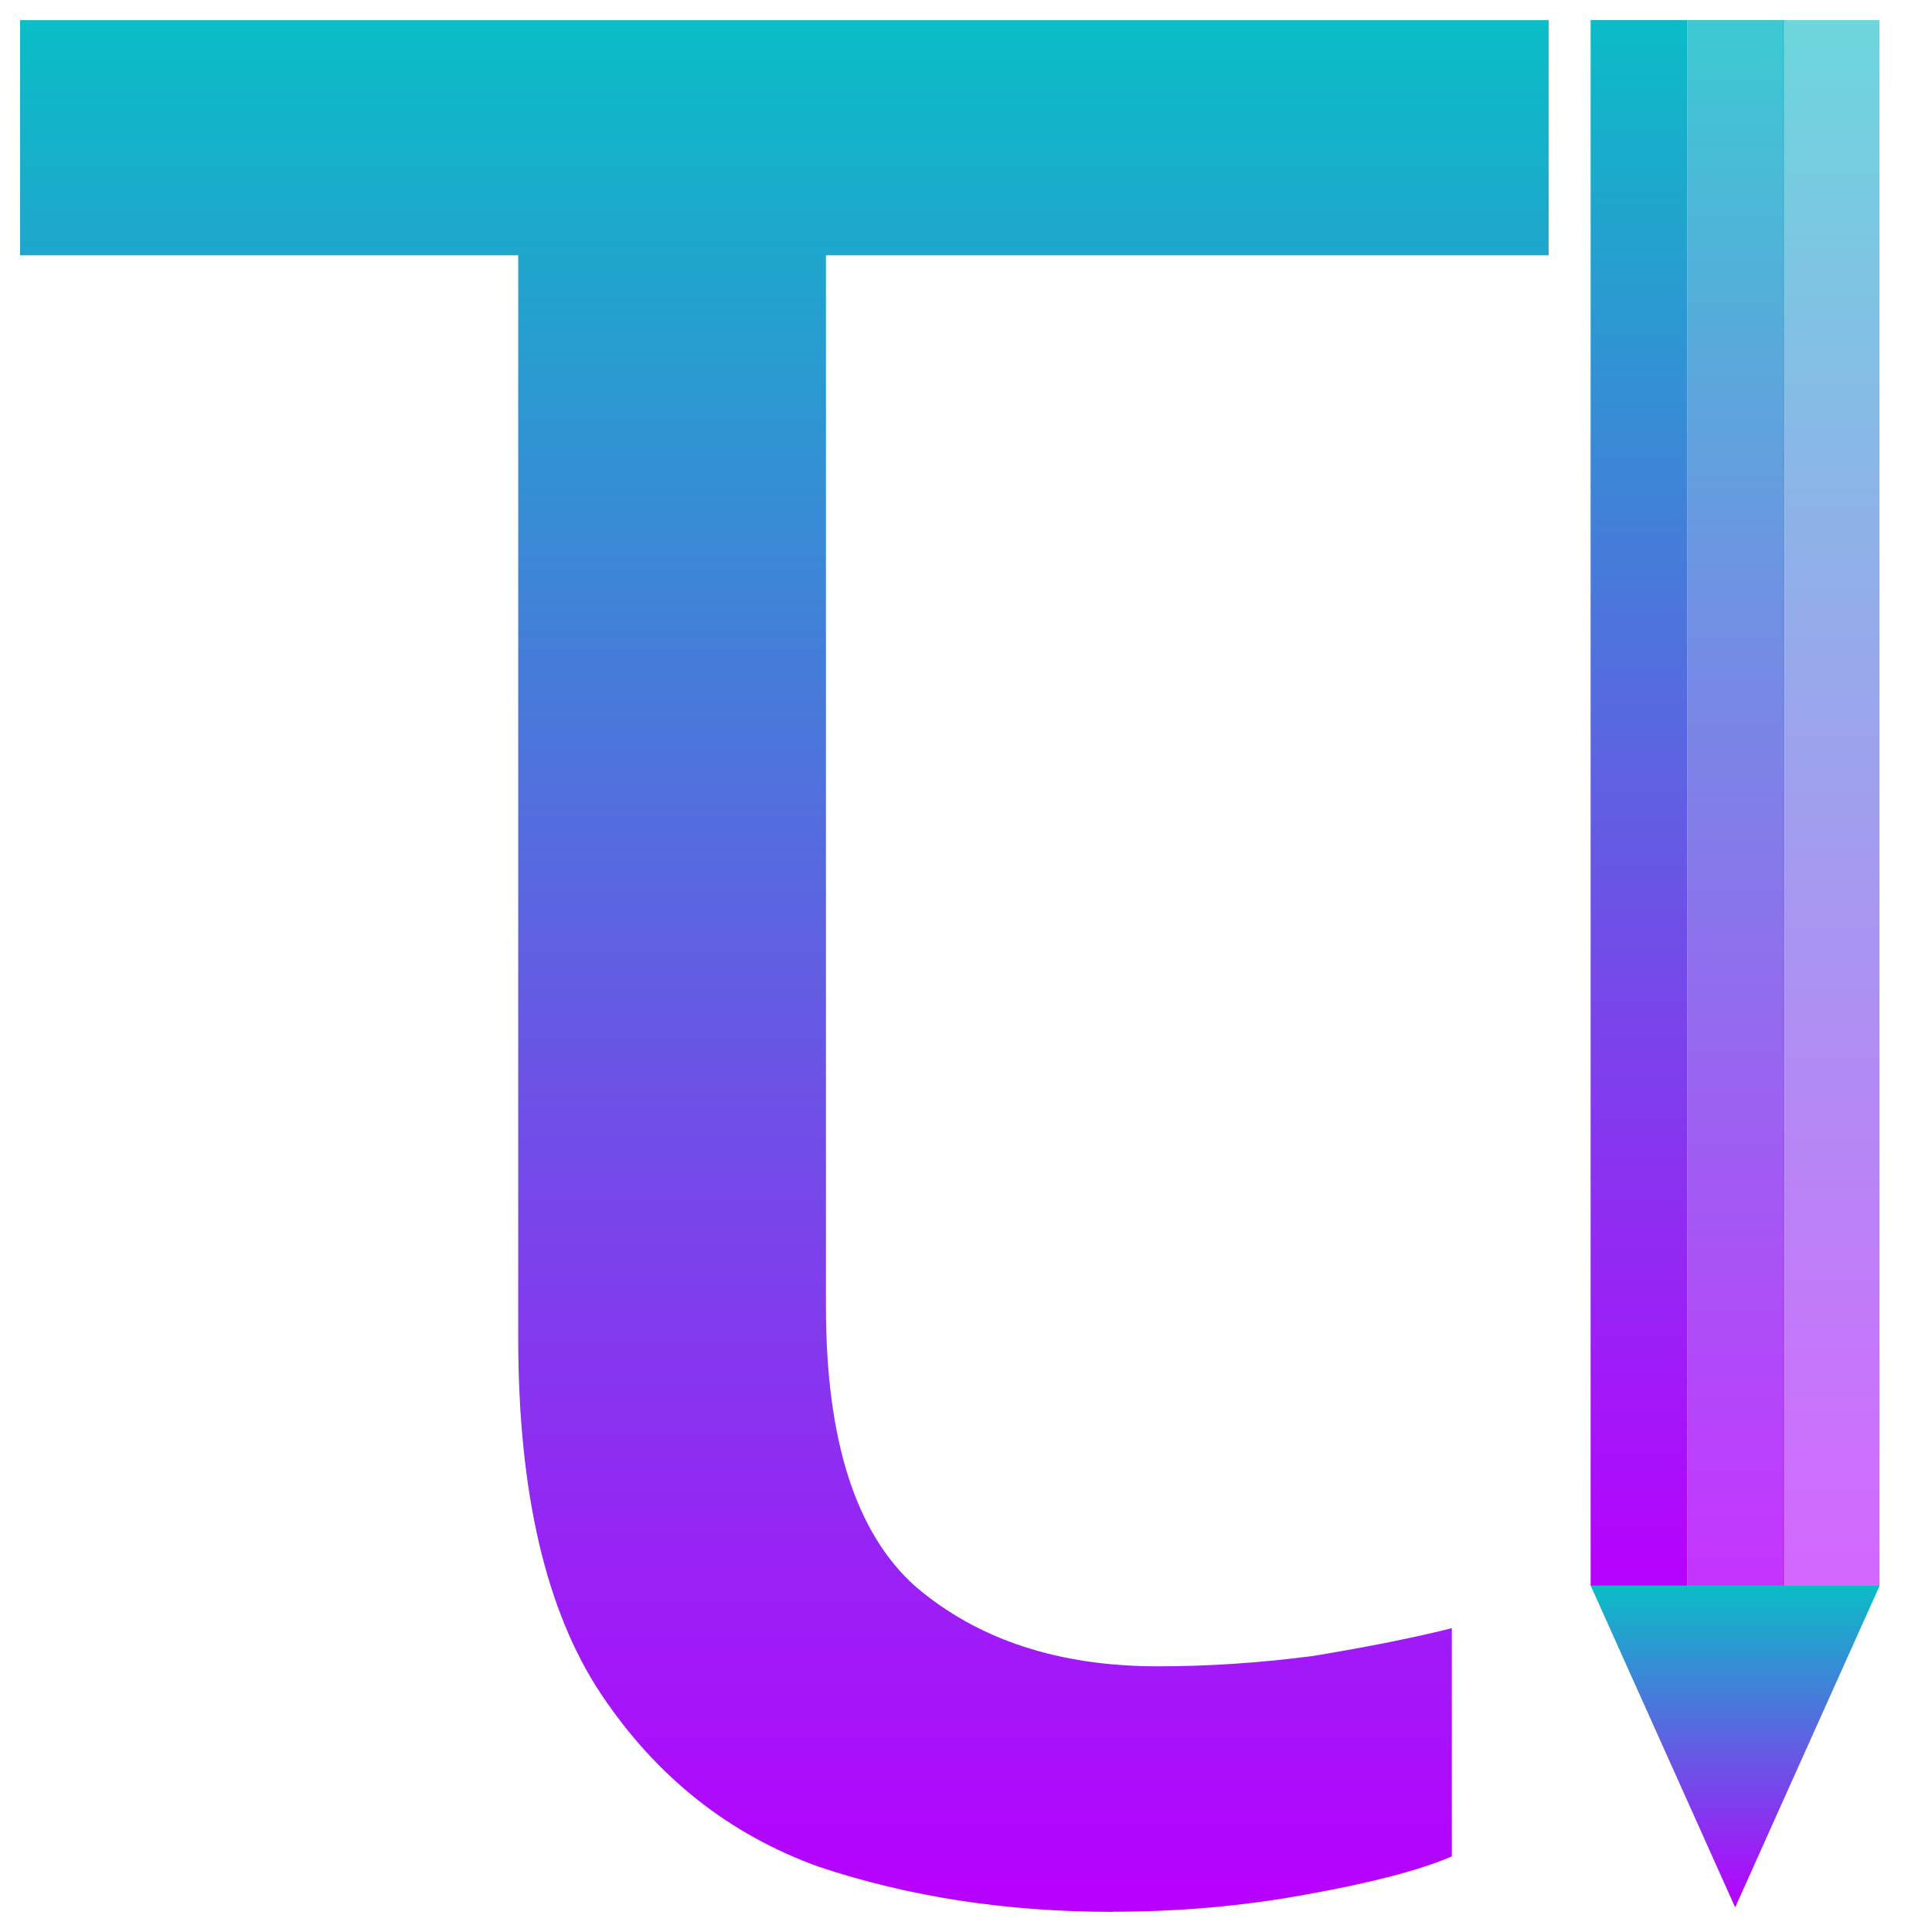
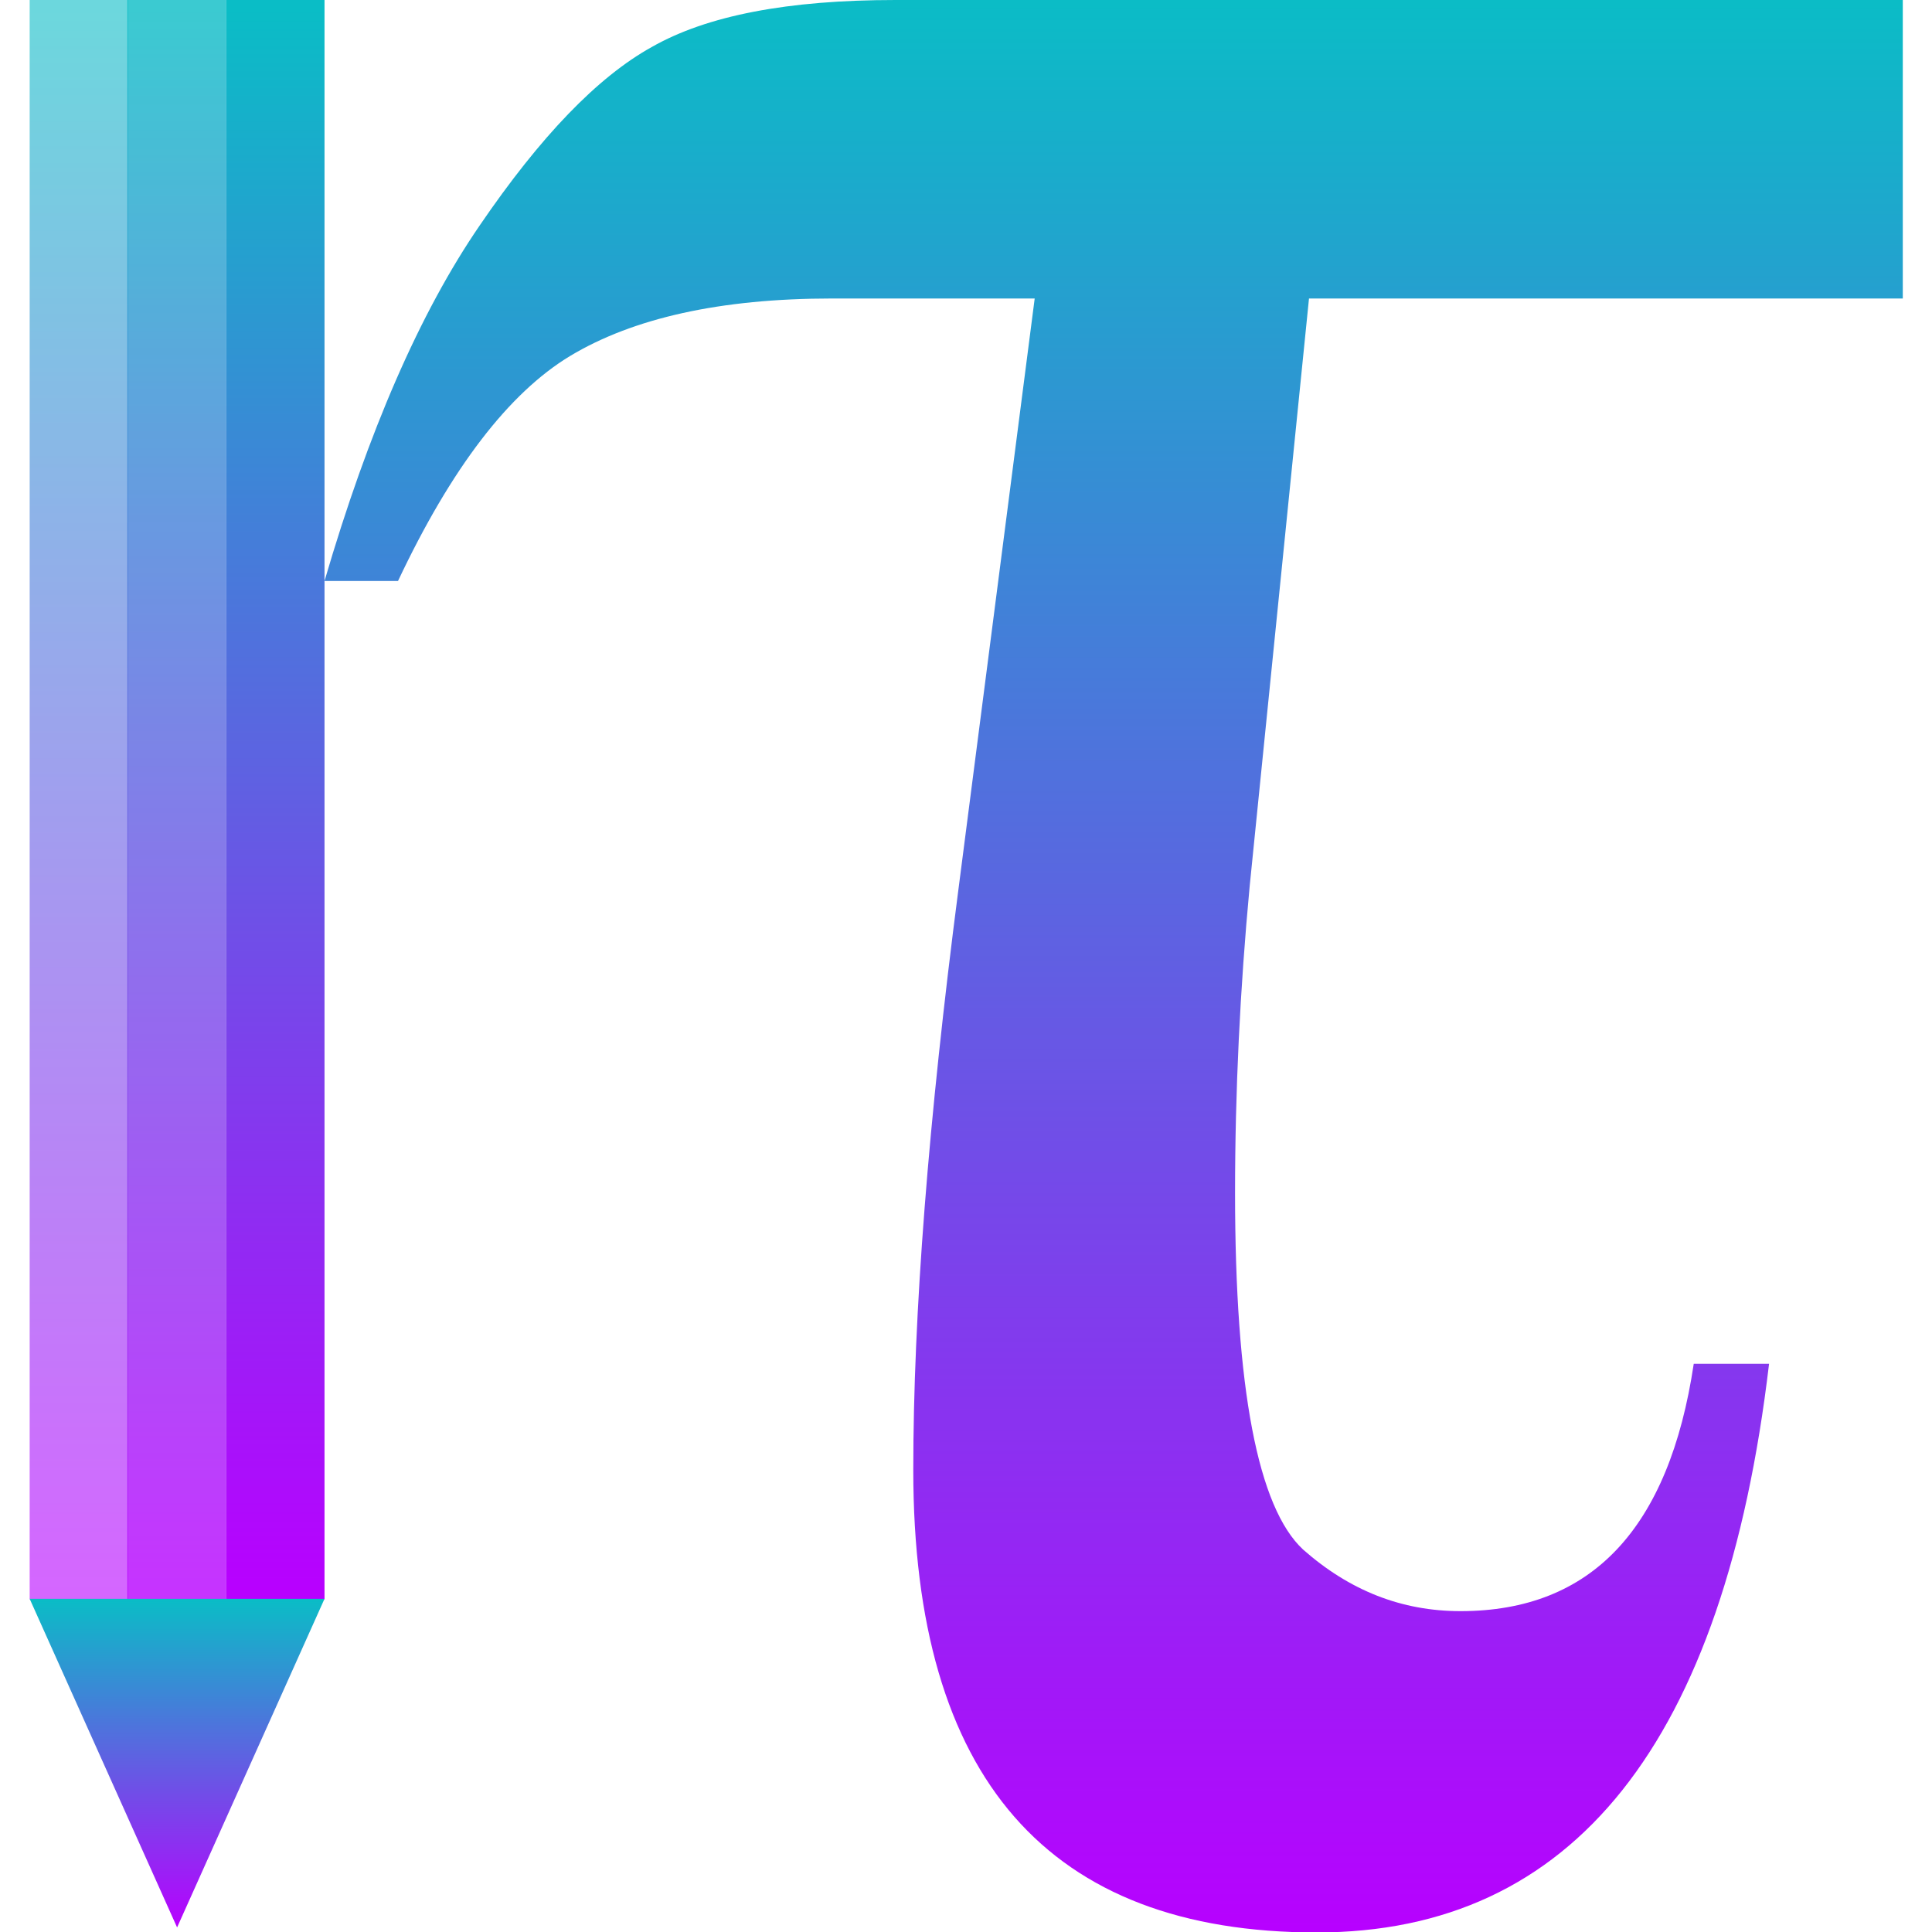
- <svg xmlns="http://www.w3.org/2000/svg" width="48" height="48" viewBox="0 0 12.7 12.7" version="1.1" id="svg5">
-   <defs id="defs2">
-     <linearGradient id="linearGradient884">
-       <stop style="stop-color:#0abdc6;stop-opacity:1;" offset="0" id="stop880" />
-       <stop style="stop-color:#0abdc6;stop-opacity:0;" offset="1" id="stop882" />
-     </linearGradient>
+ <svg xmlns="http://www.w3.org/2000/svg" width="16" height="16" viewBox="0 0 4.233 4.233" version="1.1" id="svg5">
+   <defs>
    <style id="current-color-scheme" type="text/css">
-       .ColorScheme-Text { color: #0abdc6; } .ColorScheme-Highlight { color:#5294e2; }
-      </style>
+    .ColorScheme-Text { color: #0abdc6; } .ColorScheme-Highlight { color:#5294e2; }
+   </style>
    <linearGradient id="arrongin" x1="0%" x2="0%" y1="0%" y2="100%">
-       <stop offset="0%" style="stop-color:#dd9b44; stop-opacity:1" id="stop9192" />
-       <stop offset="100%" style="stop-color:#ad6c16; stop-opacity:1" id="stop9194" />
+       <stop offset="0%" style="stop-color:#dd9b44; stop-opacity:1" />
+       <stop offset="100%" style="stop-color:#ad6c16; stop-opacity:1" />
    </linearGradient>
    <linearGradient id="aurora" x1="0%" x2="0%" y1="0%" y2="100%">
-       <stop offset="0%" style="stop-color:#09D4DF; stop-opacity:1" id="stop9197" />
-       <stop offset="100%" style="stop-color:#9269F4; stop-opacity:1" id="stop9199" />
+       <stop offset="0%" style="stop-color:#09D4DF; stop-opacity:1" />
+       <stop offset="100%" style="stop-color:#9269F4; stop-opacity:1" />
    </linearGradient>
    <linearGradient id="cyberneon" x1="0%" x2="0%" y1="0%" y2="100%">
-       <stop offset="0" style="stop-color:#0abdc6; stop-opacity:1" id="stop9202" />
-       <stop offset="1" style="stop-color:#ea00d9; stop-opacity:1" id="stop9204" />
+       <stop offset="0" style="stop-color:#0abdc6; stop-opacity:1" />
+       <stop offset="1" style="stop-color:#ea00d9; stop-opacity:1" />
    </linearGradient>
    <linearGradient id="fitdance" x1="0%" x2="0%" y1="0%" y2="100%">
-       <stop offset="0%" style="stop-color:#1AD6AB; stop-opacity:1" id="stop9207" />
-       <stop offset="100%" style="stop-color:#329DB6; stop-opacity:1" id="stop9209" />
+       <stop offset="0%" style="stop-color:#1AD6AB; stop-opacity:1" />
+       <stop offset="100%" style="stop-color:#329DB6; stop-opacity:1" />
    </linearGradient>
    <linearGradient id="oomox" x1="0%" x2="0%" y1="0%" y2="100%">
-       <stop offset="0%" style="stop-color:#0abdc6; stop-opacity:1" id="stop9212" />
-       <stop offset="100%" style="stop-color:#b800ff; stop-opacity:1" id="stop9214" />
+       <stop offset="0%" style="stop-color:#0abdc6; stop-opacity:1" />
+       <stop offset="100%" style="stop-color:#b800ff; stop-opacity:1" />
    </linearGradient>
    <linearGradient id="rainblue" x1="0%" x2="0%" y1="0%" y2="100%">
-       <stop offset="0%" style="stop-color:#00F260; stop-opacity:1" id="stop9217" />
-       <stop offset="100%" style="stop-color:#0575E6; stop-opacity:1" id="stop9219" />
+       <stop offset="0%" style="stop-color:#00F260; stop-opacity:1" />
+       <stop offset="100%" style="stop-color:#0575E6; stop-opacity:1" />
    </linearGradient>
    <linearGradient id="sunrise" x1="0%" x2="0%" y1="0%" y2="100%">
-       <stop offset="0%" style="stop-color: #FF8501; stop-opacity:1" id="stop9222" />
-       <stop offset="100%" style="stop-color: #FFCB01; stop-opacity:1" id="stop9224" />
+       <stop offset="0%" style="stop-color: #FF8501; stop-opacity:1" />
+       <stop offset="100%" style="stop-color: #FFCB01; stop-opacity:1" />
    </linearGradient>
    <linearGradient id="telinkrin" x1="0%" x2="0%" y1="0%" y2="100%">
-       <stop offset="0%" style="stop-color: #b2ced6; stop-opacity:1" id="stop9227" />
-       <stop offset="100%" style="stop-color: #6da5b7; stop-opacity:1" id="stop9229" />
+       <stop offset="0%" style="stop-color: #b2ced6; stop-opacity:1" />
+       <stop offset="100%" style="stop-color: #6da5b7; stop-opacity:1" />
    </linearGradient>
    <linearGradient id="60spsycho" x1="0%" x2="0%" y1="0%" y2="100%">
-       <stop offset="0%" style="stop-color: #df5940; stop-opacity:1" id="stop9232" />
-       <stop offset="25%" style="stop-color: #d8d15f; stop-opacity:1" id="stop9234" />
-       <stop offset="50%" style="stop-color: #e9882a; stop-opacity:1" id="stop9236" />
-       <stop offset="100%" style="stop-color: #279362; stop-opacity:1" id="stop9238" />
+       <stop offset="0%" style="stop-color: #df5940; stop-opacity:1" />
+       <stop offset="25%" style="stop-color: #d8d15f; stop-opacity:1" />
+       <stop offset="50%" style="stop-color: #e9882a; stop-opacity:1" />
+       <stop offset="100%" style="stop-color: #279362; stop-opacity:1" />
    </linearGradient>
    <linearGradient id="90ssummer" x1="0%" x2="0%" y1="0%" y2="100%">
-       <stop offset="0%" style="stop-color: #f618c7; stop-opacity:1" id="stop9241" />
-       <stop offset="20%" style="stop-color: #94ffab; stop-opacity:1" id="stop9243" />
-       <stop offset="50%" style="stop-color: #fbfd54; stop-opacity:1" id="stop9245" />
-       <stop offset="100%" style="stop-color: #0f83ae; stop-opacity:1" id="stop9247" />
+       <stop offset="0%" style="stop-color: #f618c7; stop-opacity:1" />
+       <stop offset="20%" style="stop-color: #94ffab; stop-opacity:1" />
+       <stop offset="50%" style="stop-color: #fbfd54; stop-opacity:1" />
+       <stop offset="100%" style="stop-color: #0f83ae; stop-opacity:1" />
    </linearGradient>
  </defs>
-   <path d="m 8.495,12.525 q -1.039,0 -1.919,-0.294 Q 5.695,11.915 5.153,11.103 4.612,10.29 4.612,8.777 V 1.71 H 1.36 V 0.175 h 9.979 V 1.71 H 6.621 V 8.574 q 0,1.31 0.587,1.829 0.61,0.519 1.58,0.519 0.497,0 1.016,-0.068 0.542,-0.09 0.903,-0.181 v 1.49 q -0.316,0.135 -0.948,0.248 -0.61,0.113 -1.264,0.113 z" style="font-size:22.578px;-inkscape-font-specification:sans-serif;display:inline;fill:url(#oomox);fill-opacity:1;stroke-width:0.079;paint-order:markers fill stroke;stop-color:#000000" id="path1462" class="ColorScheme-Text" transform="matrix(1.006911,0,0,1.006911,-1.237416,-0.04388879)" />
-   <rect style="opacity:1;fill:url(#oomox);stroke-width:0.097;paint-order:markers fill stroke;stop-color:#000000" id="rect408" class="ColorScheme-Text" width="0.635" height="10.292" x="10.456" y="0.132" rx="0" ry="0" />
-   <rect style="opacity:0.8;fill:url(#oomox);stroke-width:0.097;paint-order:markers fill stroke;stop-color:#000000" id="rect408-7" class="ColorScheme-Text" width="0.635" height="10.292" x="11.091" y="0.132" rx="0" ry="0" />
-   <rect style="opacity:0.6;fill:url(#oomox);stroke-width:0.097;paint-order:markers fill stroke;stop-color:#000000" id="rect408-7-5" class="ColorScheme-Text" width="0.635" height="10.292" x="11.72" y="0.132" rx="0" ry="0" />
-   <path style="opacity:1;fill:url(#oomox);stroke-width:0.137;paint-order:markers fill stroke;stop-color:#000000" id="path435" class="ColorScheme-Text" d="m 10.459,10.821 -0.33,-0.571 0.66,0 z" transform="matrix(2.878391,0,0,3.704812,-18.69886,-27.55148)" />
+   <rect style="opacity:1;fill:url(#oomox);stroke-width:0.033;paint-order:markers fill stroke;stop-color:#000000" id="rect408" class="ColorScheme-Text" width="0.216" height="3.504" x="-0.711" y="0" rx="0" ry="0" transform="scale(-1,1)" />
+   <rect style="opacity:0.8;fill:url(#oomox);stroke-width:0.033;paint-order:markers fill stroke;stop-color:#000000" id="rect408-7" class="ColorScheme-Text" width="0.216" height="3.504" x="-0.495" y="0" rx="0" ry="0" transform="scale(-1,1)" />
+   <rect style="opacity:0.6;fill:url(#oomox);stroke-width:0.033;paint-order:markers fill stroke;stop-color:#000000" id="rect408-7-5" class="ColorScheme-Text" width="0.216" height="3.504" x="-0.281" y="0" rx="0" ry="0" transform="scale(-1,1)" />
+   <path style="opacity:1;fill:url(#oomox);stroke-width:0.152;paint-order:markers fill stroke;stop-color:#000000" id="path435" class="ColorScheme-Text" d="M 0.388,4.223 0.711,3.503 H 0.065 Z" />
+   <path style="fill:url(#oomox);fill-opacity:1;fill-rule:nonzero;stroke:none;stroke-width:0.302" d="M 2.868,0.654 2.738,1.942 c -0.021,0.224 -0.032,0.449 -0.032,0.672 0,0.428 0.05,0.689 0.149,0.781 0.102,0.09 0.216,0.135 0.345,0.135 0.287,0 0.457,-0.181 0.511,-0.542 h 0.165 c -0.098,0.83 -0.429,1.246 -0.991,1.246 -0.588,0 -0.884,-0.338 -0.884,-1.013 0,-0.341 0.033,-0.765 0.099,-1.273 L 2.267,0.654 h -0.444 c -0.245,0 -0.436,0.043 -0.574,0.126 C 1.115,0.861 0.989,1.025 0.872,1.273 H 0.711 C 0.807,0.945 0.92,0.685 1.051,0.494 1.184,0.299 1.309,0.169 1.428,0.103 1.549,0.034 1.726,1.4e-7 1.962,1.4e-7 H 4.169 V 0.654 Z m 0,0" id="path1" class="ColorScheme-Text" />
</svg>
